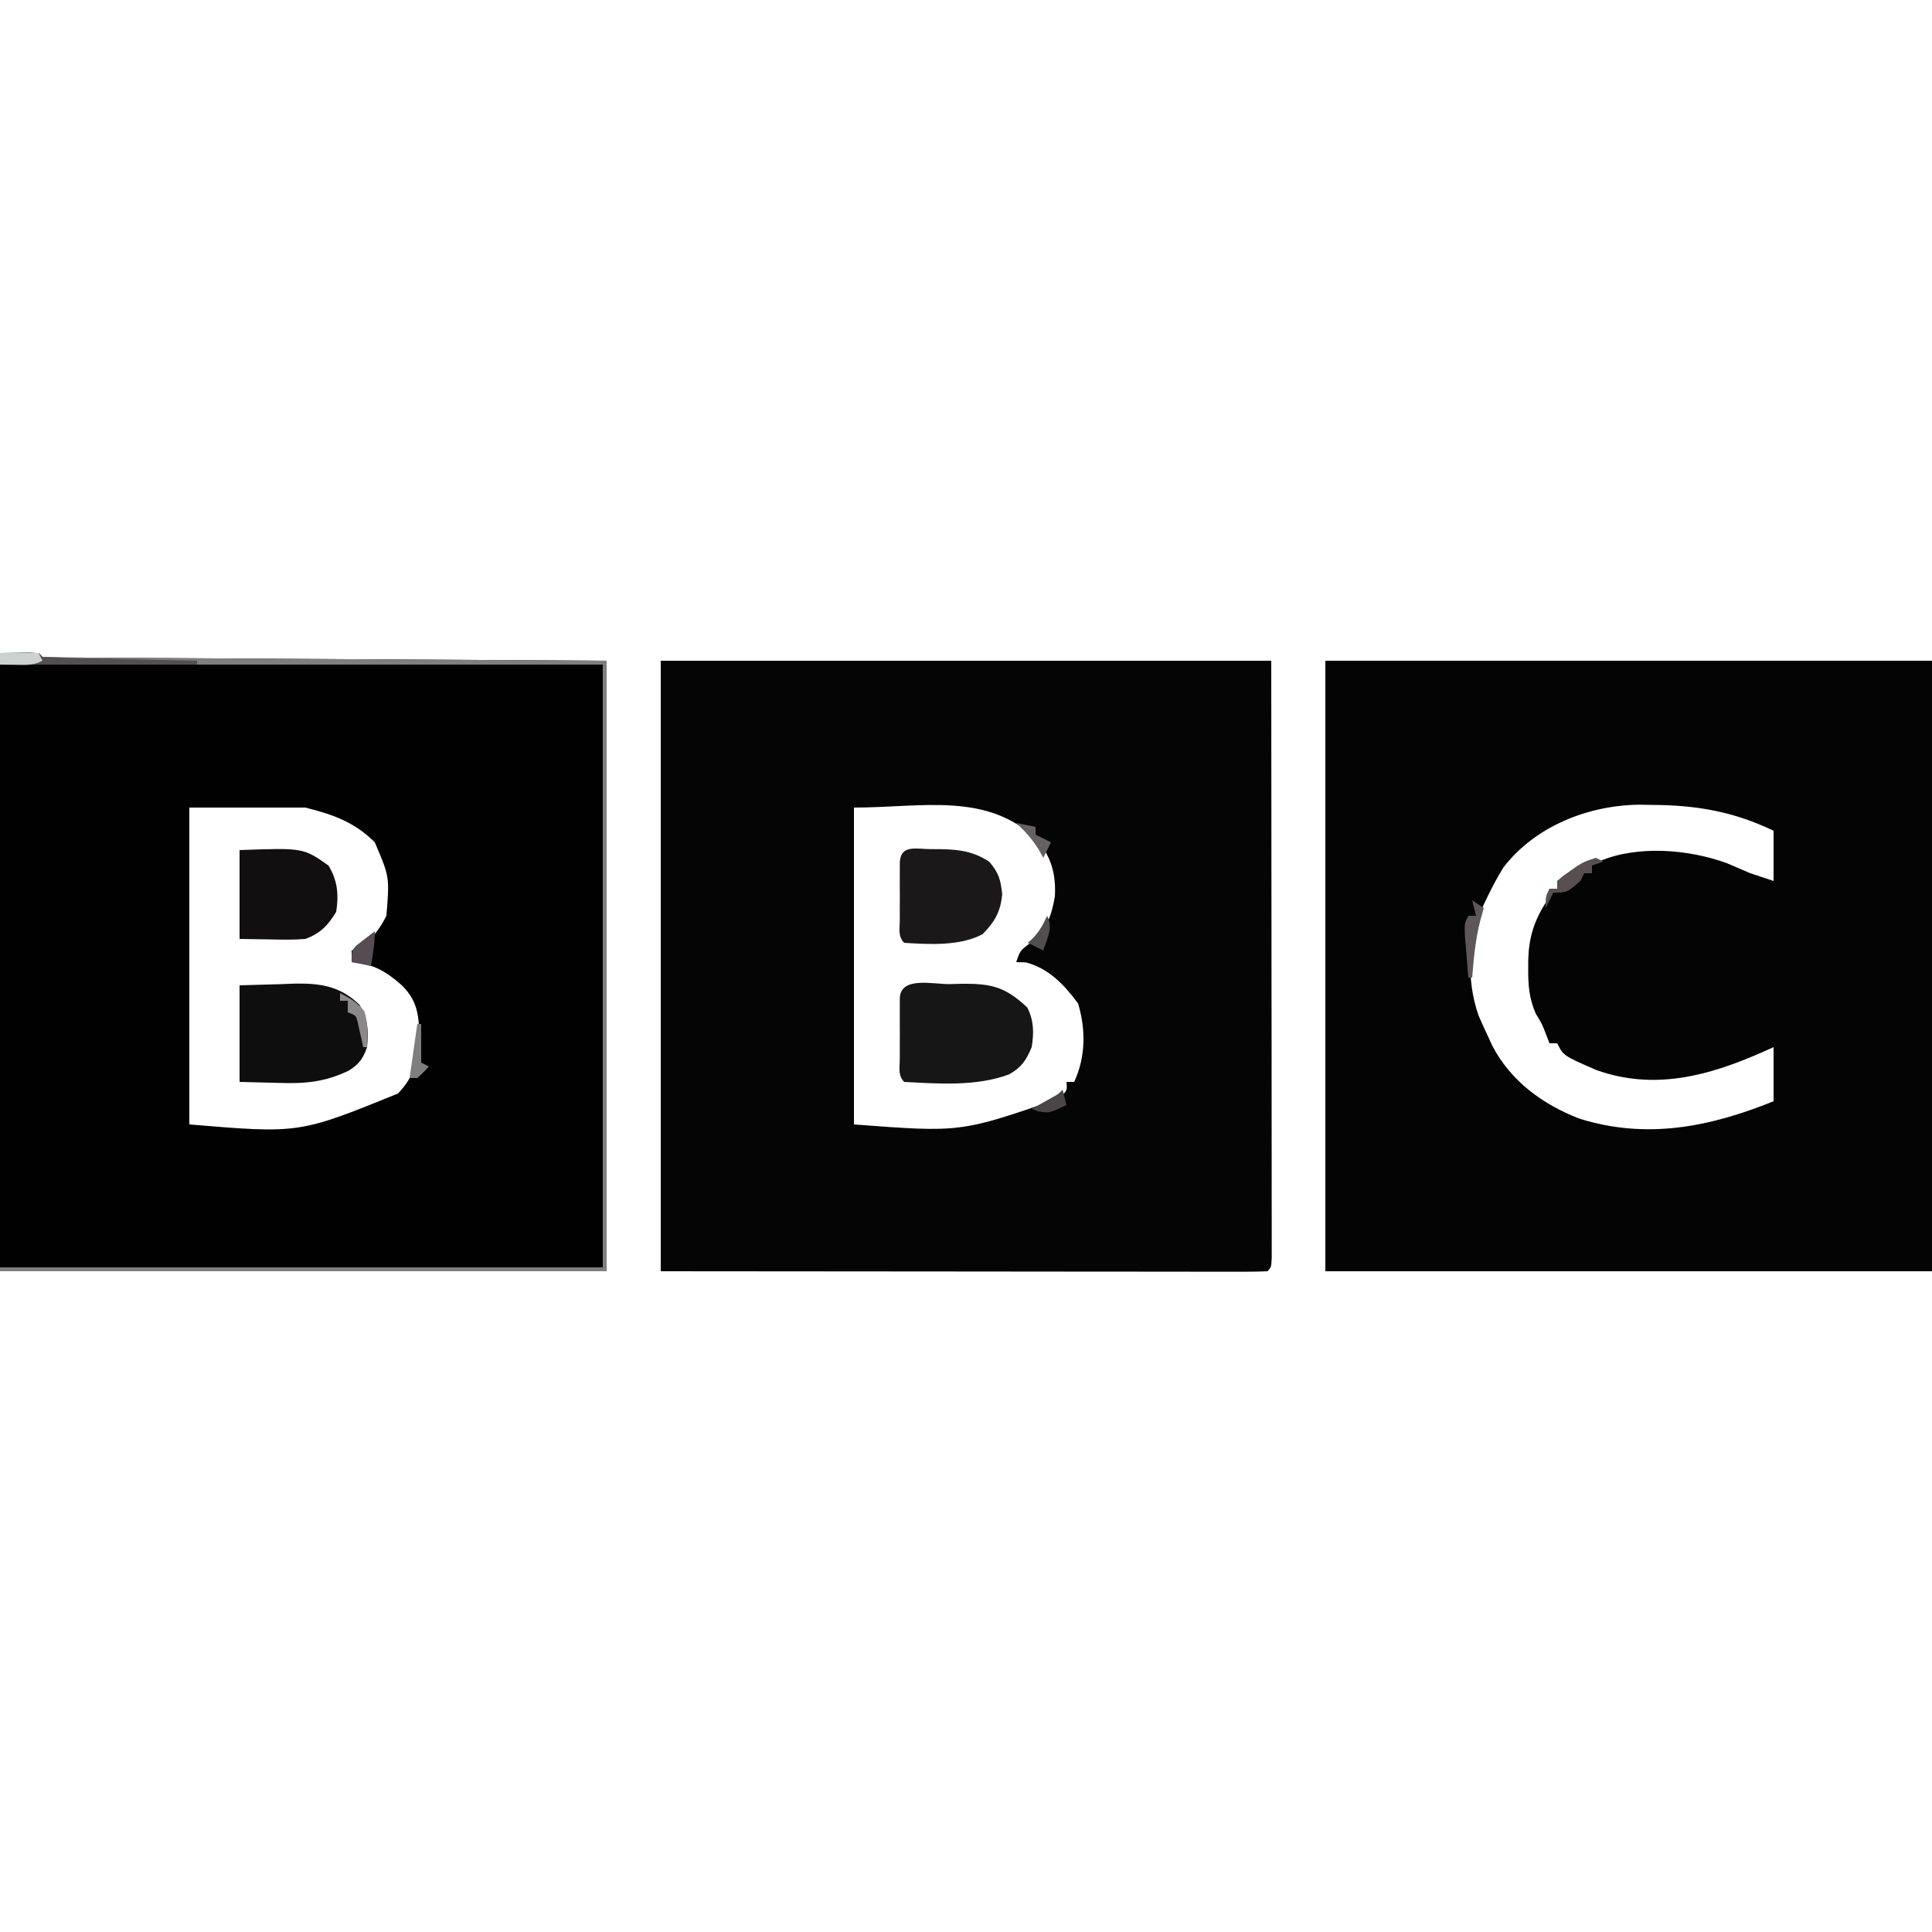
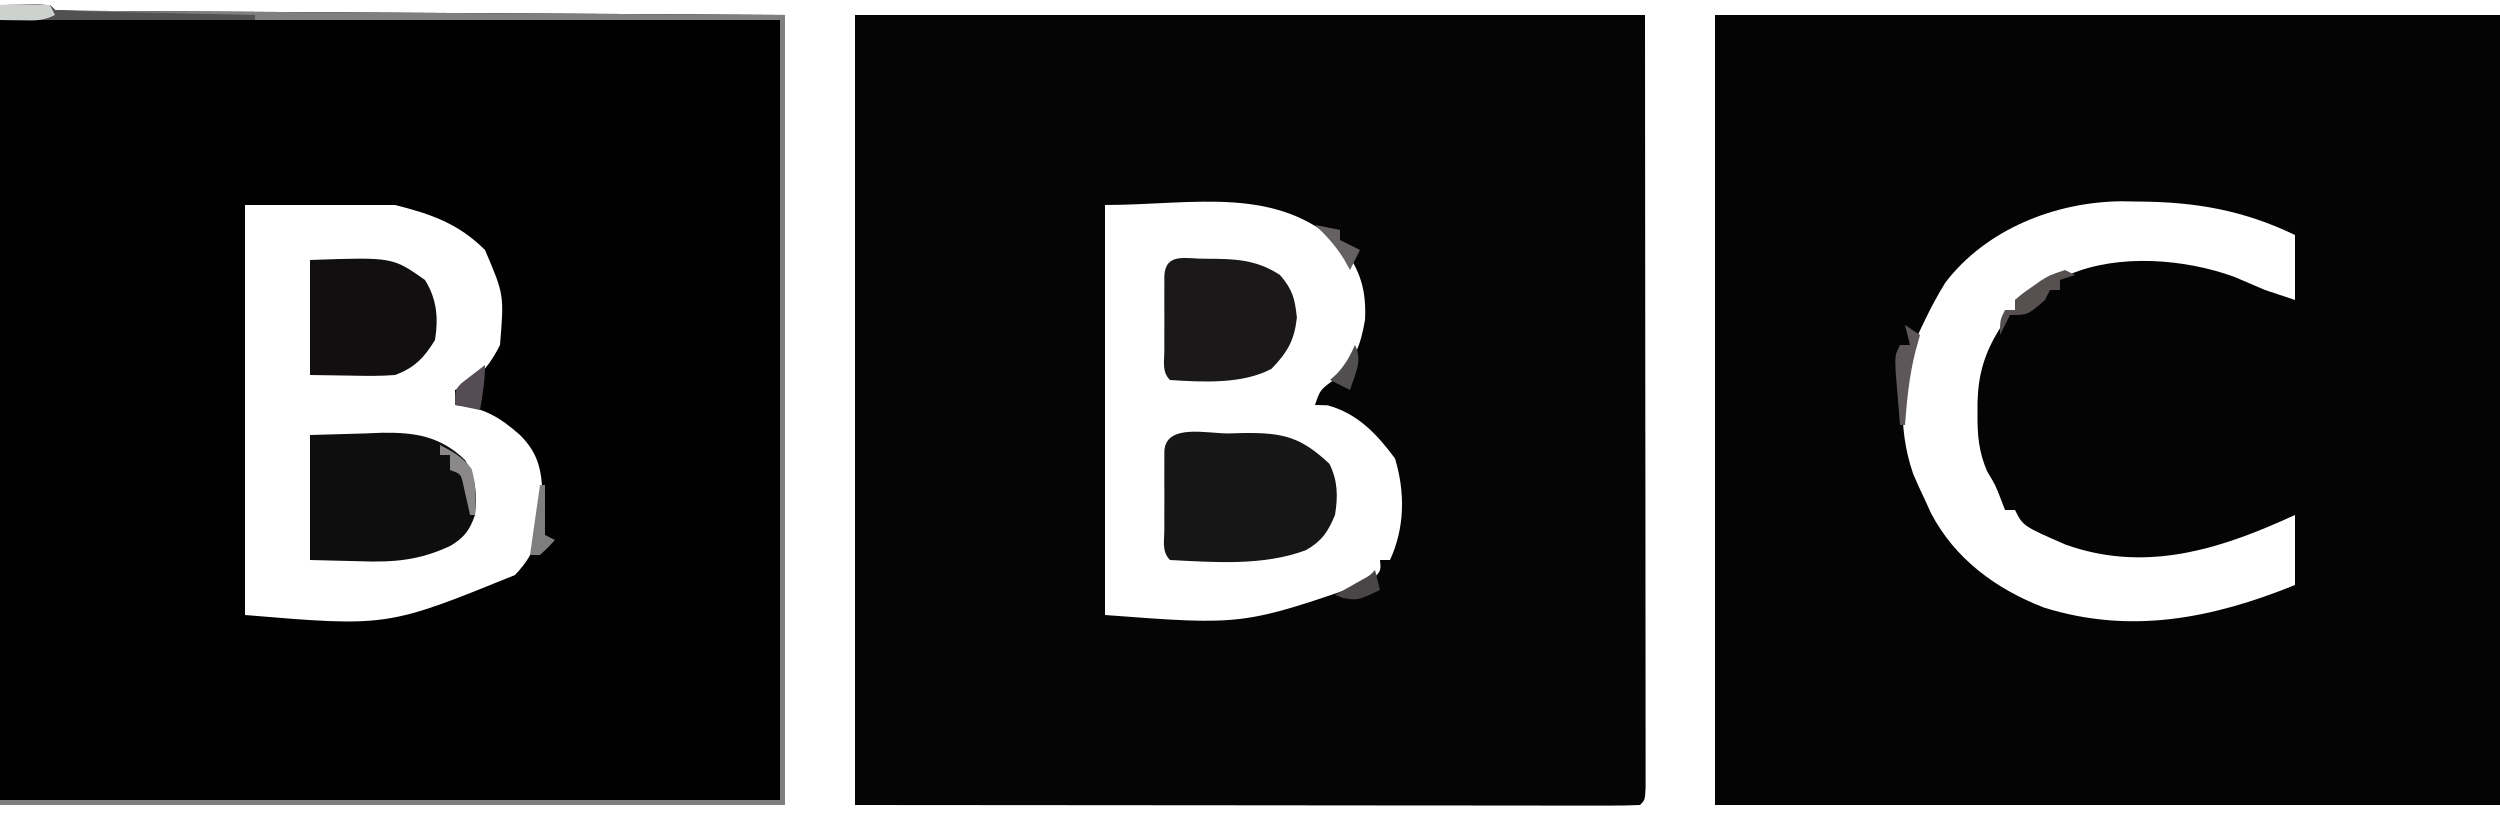
- <svg xmlns="http://www.w3.org/2000/svg" version="1.1" width="500" height="500">
+ <svg xmlns="http://www.w3.org/2000/svg" version="1.1" viewBox="0 168 500 164" width="100%" height="100%">
  <path d="M0 0 C51.81 0 103.62 0 157 0 C157 52.14 157 104.28 157 158 C105.19 158 53.38 158 0 158 C0 105.86 0 53.72 0 0 Z M46.086 53.492 C44.572 55.946 43.243 58.399 42 61 C41.674 61.677 41.348 62.354 41.012 63.051 C36.941 72.06 36.395 82.356 39.625 91.75 C40.377 93.518 41.168 95.269 42 97 C42.389 97.853 42.779 98.707 43.18 99.586 C47.954 108.767 56.193 114.805 65.75 118.5 C83.208 123.963 99.515 120.664 116 114 C116 109.38 116 104.76 116 100 C115.082 100.41 114.164 100.82 113.219 101.242 C99.263 107.411 85.191 111.295 70.125 105.926 C61.608 102.215 61.608 102.215 60 99 C59.34 99 58.68 99 58 99 C57.732 98.299 57.464 97.597 57.188 96.875 C56.064 93.974 56.064 93.974 54.457 91.336 C52.74 87.404 52.466 83.968 52.5 79.75 C52.501 79.003 52.501 78.256 52.502 77.486 C52.654 71.831 53.904 67.648 56.906 62.785 C58.174 61.065 58.174 61.065 58 59 C58.66 59 59.32 59 60 59 C60 58.34 60 57.68 60 57 C62.822 55.566 65.671 54.224 68.562 52.938 C69.709 52.425 69.709 52.425 70.879 51.902 C80.759 47.699 93.959 48.769 103.875 52.375 C105.923 53.235 107.965 54.109 110 55 C111.98 55.66 113.96 56.32 116 57 C116 52.71 116 48.42 116 44 C105.668 39.041 96.157 37.379 84.688 37.312 C83.521 37.294 82.354 37.275 81.151 37.256 C68.022 37.427 54.296 42.803 46.086 53.492 Z " fill="#040404" transform="translate(343,171)" />
  <path d="M0 0 C52.14 0 104.28 0 158 0 C158.031 38.827 158.031 38.827 158.062 78.438 C158.072 86.625 158.081 94.812 158.09 103.248 C158.095 113.209 158.095 113.209 158.095 117.865 C158.096 121.133 158.1 124.4 158.106 127.668 C158.112 131.828 158.114 135.987 158.113 140.147 C158.113 141.679 158.115 143.211 158.119 144.742 C158.124 146.801 158.122 148.86 158.12 150.919 C158.122 152.655 158.122 152.655 158.123 154.425 C158 157 158 157 157 158 C154.975 158.097 152.947 158.122 150.919 158.12 C149.6 158.122 148.28 158.123 146.921 158.124 C145.438 158.121 143.956 158.117 142.474 158.114 C140.902 158.113 139.33 158.113 137.758 158.114 C133.534 158.114 129.309 158.108 125.085 158.101 C121.126 158.096 117.168 158.095 113.209 158.095 C101.619 158.089 90.028 158.075 78.438 158.062 C52.553 158.042 26.669 158.021 0 158 C0 105.86 0 53.72 0 0 Z M50 38 C50 65.06 50 92.12 50 120 C77.628 122.095 77.628 122.095 102.812 113.375 C105.226 111.293 105.226 111.293 105 109 C105.66 109 106.32 109 107 109 C109.976 102.538 110.048 95.47 108 88.688 C104.365 83.803 100.481 79.665 94.5 78.062 C93.675 78.042 92.85 78.021 92 78 C93 75 93 75 95.875 72.875 C99.854 69.673 101.153 65.952 102 61 C102.312 55.352 101.14 50.993 97.586 46.566 C84.636 33.776 67.67 38 50 38 Z " fill="#050505" transform="translate(171,171)" />
  <path d="M0 0 C3.3 0 6.6 0 10 0 C10.33 0.33 10.66 0.66 11 1 C12.885 1.109 14.775 1.147 16.663 1.158 C17.89 1.168 19.118 1.178 20.382 1.188 C21.76 1.194 23.138 1.2 24.516 1.205 C25.978 1.215 27.44 1.225 28.902 1.236 C32.83 1.263 36.758 1.284 40.686 1.304 C44.367 1.323 48.048 1.348 51.729 1.373 C62.507 1.442 73.285 1.501 84.062 1.562 C108.132 1.707 132.201 1.851 157 2 C157 54.14 157 106.28 157 160 C105.19 160 53.38 160 0 160 C0 107.2 0 54.4 0 0 Z M49 40 C49 67.06 49 94.12 49 122 C77.44 124.386 77.44 124.386 103 114 C107.385 109.405 108.37 105.173 108.562 98.875 C108.343 93.452 107.971 89.971 104 86 C99.91 82.395 96.579 80.408 91 80 C91 79.01 91 78.02 91 77 C91.578 76.773 92.155 76.546 92.75 76.312 C96.142 74.334 98.255 71.49 100 68 C100.828 57.954 100.828 57.954 97 49 C91.709 43.709 86.16 41.79 79 40 C69.1 40 59.2 40 49 40 Z " fill="#010101" transform="translate(0,169)" />
  <path d="M0 0 C1.09 -0.029 2.18 -0.058 3.303 -0.088 C11.078 -0.149 14.515 0.769 20.188 6.062 C21.891 9.47 21.915 12.635 21.312 16.312 C19.916 19.677 18.692 21.53 15.488 23.348 C7.011 26.529 -2.781 25.776 -11.688 25.312 C-13.373 23.627 -12.818 21.525 -12.82 19.219 C-12.822 17.674 -12.822 17.674 -12.824 16.098 C-12.82 15.014 -12.816 13.929 -12.812 12.812 C-12.816 11.728 -12.82 10.644 -12.824 9.527 C-12.823 8.497 -12.822 7.467 -12.82 6.406 C-12.819 5.454 -12.818 4.502 -12.817 3.521 C-12.491 -2.044 -4.237 0.037 0 0 Z " fill="#171616" transform="translate(245.6875,254.6875)" />
  <path d="M0 0 C3.63 -0.103 7.26 -0.206 11 -0.312 C12.692 -0.381 12.692 -0.381 14.418 -0.45 C21.044 -0.541 26.094 0.255 31 5 C33.272 8.73 33.382 11.645 33 16 C31.962 18.975 30.913 20.44 28.219 22.092 C21.996 25.084 16.768 25.495 9.938 25.25 C6.658 25.168 3.379 25.085 0 25 C0 16.75 0 8.5 0 0 Z " fill="#0F0E0E" transform="translate(62,255)" />
  <path d="M0 0 C5.636 0.003 10.087 0.094 14.875 3.25 C17.389 6.17 17.838 7.908 18.25 11.75 C17.758 16.343 16.352 18.718 13.188 22 C7.41 25.123 -0.694 24.676 -7.125 24.25 C-8.779 22.596 -8.255 20.647 -8.258 18.375 C-8.259 17.39 -8.26 16.405 -8.262 15.391 C-8.258 14.354 -8.254 13.318 -8.25 12.25 C-8.256 10.695 -8.256 10.695 -8.262 9.109 C-8.26 8.125 -8.259 7.14 -8.258 6.125 C-8.257 5.215 -8.256 4.305 -8.254 3.367 C-7.967 -1.335 -3.865 0.045 0 0 Z " fill="#1A1819" transform="translate(241.125,219.75)" />
  <path d="M0 0 C16.499 -0.589 16.499 -0.589 23 4 C25.363 7.807 25.715 11.616 25 16 C22.843 19.544 20.882 21.589 17 23 C14.078 23.239 11.18 23.188 8.25 23.125 C4.166 23.063 4.166 23.063 0 23 C0 15.41 0 7.82 0 0 Z " fill="#110F10" transform="translate(62,220)" />
  <path d="M0 0 C1.646 -0.027 3.292 -0.046 4.938 -0.062 C5.854 -0.074 6.771 -0.086 7.715 -0.098 C10 0 10 0 11 1 C12.885 1.109 14.775 1.147 16.663 1.158 C17.89 1.168 19.118 1.178 20.382 1.188 C21.76 1.194 23.138 1.2 24.516 1.205 C25.978 1.215 27.44 1.225 28.902 1.236 C32.83 1.263 36.758 1.284 40.686 1.304 C44.367 1.323 48.048 1.348 51.729 1.373 C62.507 1.442 73.285 1.501 84.062 1.562 C108.132 1.707 132.201 1.851 157 2 C157 54.14 157 106.28 157 160 C105.19 160 53.38 160 0 160 C0 159.67 0 159.34 0 159 C51.48 159 102.96 159 156 159 C156 107.52 156 56.04 156 3 C104.52 3 53.04 3 0 3 C0 2.01 0 1.02 0 0 Z " fill="#807F7F" transform="translate(0,169)" />
  <path d="M0 0 C1.646 -0.027 3.292 -0.046 4.938 -0.062 C5.854 -0.074 6.771 -0.086 7.715 -0.098 C10 0 10 0 11 1 C13.955 1.16 16.89 1.26 19.848 1.316 C21.177 1.348 21.177 1.348 22.534 1.379 C25.377 1.445 28.22 1.504 31.062 1.562 C32.985 1.606 34.908 1.649 36.83 1.693 C41.553 1.801 46.277 1.902 51 2 C51 2.33 51 2.66 51 3 C34.17 3 17.34 3 0 3 C0 2.01 0 1.02 0 0 Z " fill="#535051" transform="translate(0,169)" />
  <path d="M0 0 C0.66 0.33 1.32 0.66 2 1 C1.01 1.33 0.02 1.66 -1 2 C-1 2.66 -1 3.32 -1 4 C-1.66 4 -2.32 4 -3 4 C-3.33 4.66 -3.66 5.32 -4 6 C-7.462 9 -7.462 9 -11 9 C-11.66 10.32 -12.32 11.64 -13 13 C-13 10 -13 10 -12 8 C-11.34 8 -10.68 8 -10 8 C-10 7.34 -10 6.68 -10 6 C-8.574 4.746 -8.574 4.746 -6.688 3.438 C-5.765 2.786 -5.765 2.786 -4.824 2.121 C-3 1 -3 1 0 0 Z " fill="#565051" transform="translate(413,222)" />
  <path d="M0 0 C0.99 0.66 1.98 1.32 3 2 C2.691 3.114 2.381 4.228 2.062 5.375 C0.842 10.205 0.386 15.043 0 20 C-0.33 20 -0.66 20 -1 20 C-1.194 17.709 -1.38 15.417 -1.562 13.125 C-1.667 11.849 -1.771 10.573 -1.879 9.258 C-2 6 -2 6 -1 4 C-0.34 4 0.32 4 1 4 C0.67 2.68 0.34 1.36 0 0 Z " fill="#5D5759" transform="translate(381,233)" />
  <path d="M0 0 C3.3 0 6.6 0 10 0 C10.33 0.66 10.66 1.32 11 2 C8.595 3.203 7.05 3.101 4.375 3.062 C3.149 3.049 3.149 3.049 1.898 3.035 C0.959 3.018 0.959 3.018 0 3 C0 2.01 0 1.02 0 0 Z " fill="#CED2CF" transform="translate(0,169)" />
  <path d="M0 0 C0 3.112 -0.456 5.942 -1 9 C-2.65 8.67 -4.3 8.34 -6 8 C-6 5 -6 5 -4.688 3.613 C-3.125 2.409 -1.562 1.204 0 0 Z " fill="#564D54" transform="translate(97,241)" />
  <path d="M0 0 C2.545 1.34 4.571 2.428 6.312 4.75 C7.265 7.869 7.125 10.762 7 14 C6.67 14 6.34 14 6 14 C5.879 13.434 5.758 12.868 5.633 12.285 C5.465 11.552 5.298 10.818 5.125 10.062 C4.881 8.966 4.881 8.966 4.633 7.848 C4.17 5.793 4.17 5.793 2 5 C2 4.01 2 3.02 2 2 C1.34 2 0.68 2 0 2 C0 1.34 0 0.68 0 0 Z " fill="#8A8889" transform="translate(88,257)" />
  <path d="M0 0 C2.475 0.495 2.475 0.495 5 1 C5 1.66 5 2.32 5 3 C6.32 3.66 7.64 4.32 9 5 C8.34 6.32 7.68 7.64 7 9 C6.588 8.258 6.175 7.515 5.75 6.75 C4.063 4.098 2.291 2.133 0 0 Z " fill="#656163" transform="translate(263,213)" />
  <path d="M0 0 C0.33 0 0.66 0 1 0 C1 3.3 1 6.6 1 10 C1.66 10.33 2.32 10.66 3 11 C1.625 12.5 1.625 12.5 0 14 C-0.66 14 -1.32 14 -2 14 C-1.34 9.38 -0.68 4.76 0 0 Z " fill="#7F7E7E" transform="translate(108,265)" />
  <path d="M0 0 C0.33 1.32 0.66 2.64 1 4 C-3.431 6.092 -3.431 6.092 -6.312 5.625 C-6.869 5.419 -7.426 5.213 -8 5 C-6.21 3.991 -4.419 2.982 -2.629 1.973 C-1.021 1.103 -1.021 1.103 0 0 Z " fill="#4A4547" transform="translate(275,282)" />
  <path d="M0 0 C1.6 3.201 0.032 5.723 -1 9 C-2.32 8.34 -3.64 7.68 -5 7 C-4.546 6.588 -4.093 6.175 -3.625 5.75 C-1.94 3.936 -1.007 2.247 0 0 Z " fill="#504E4F" transform="translate(271,237)" />
</svg>
